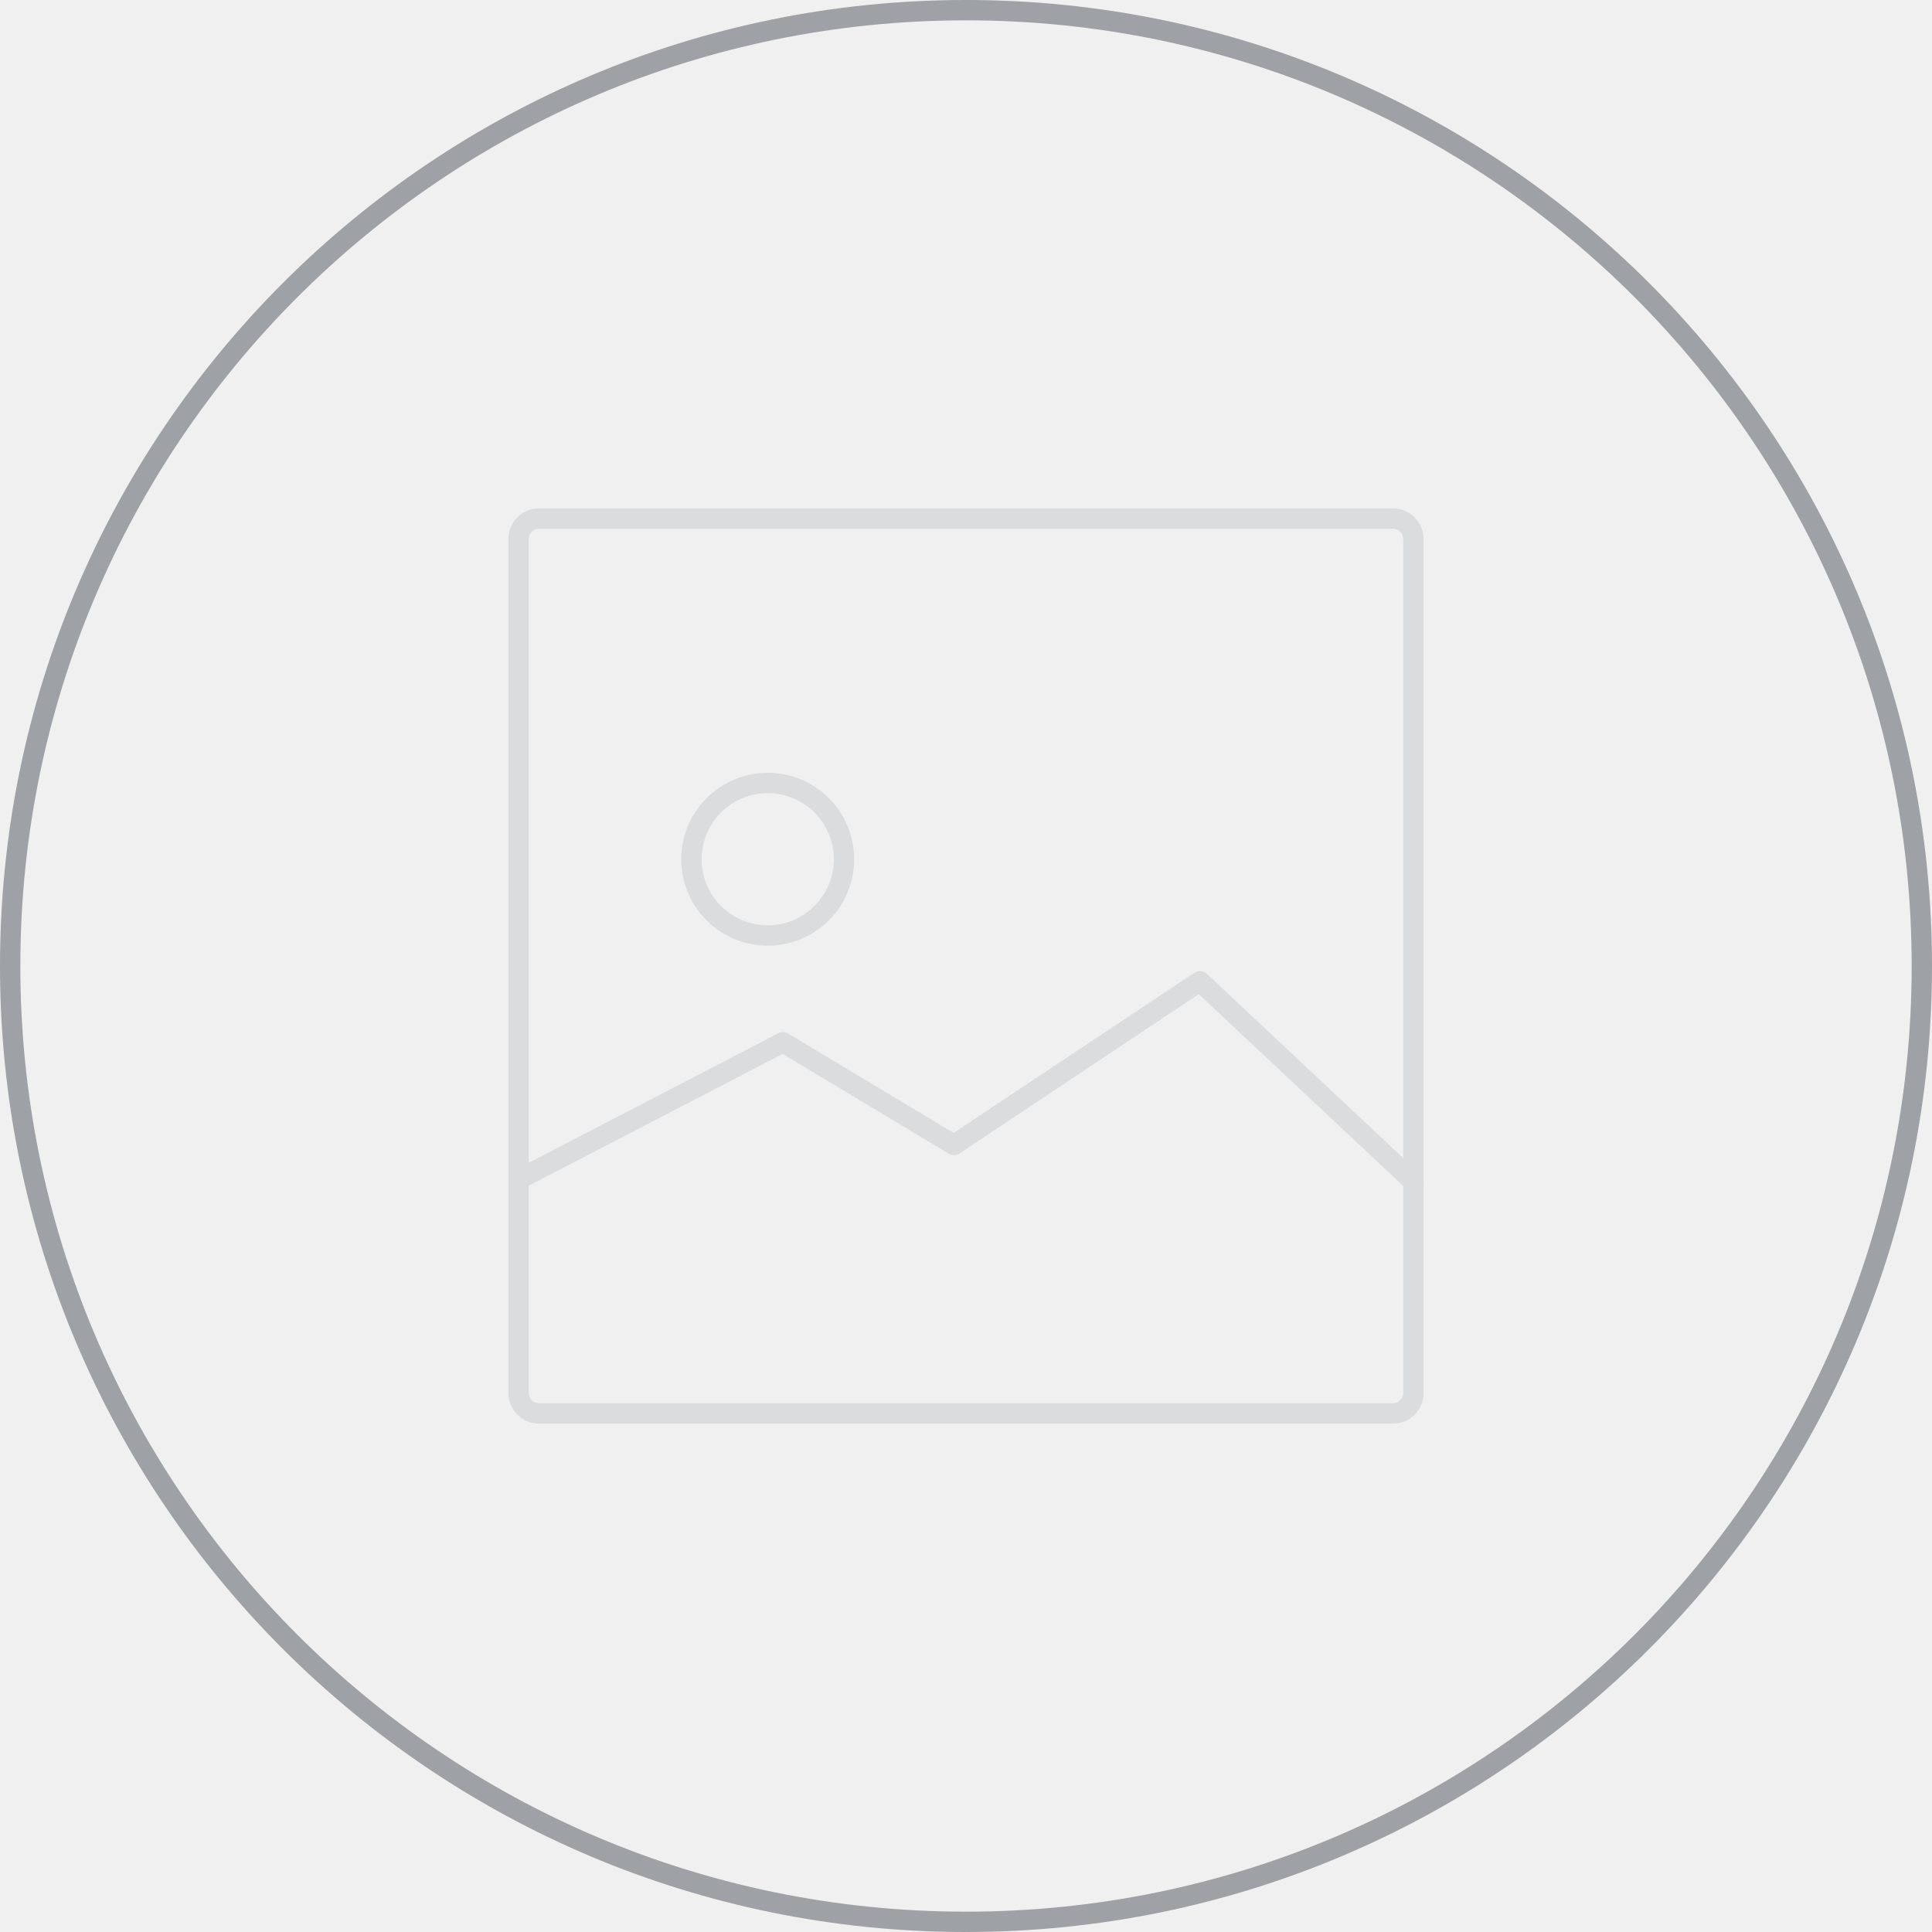
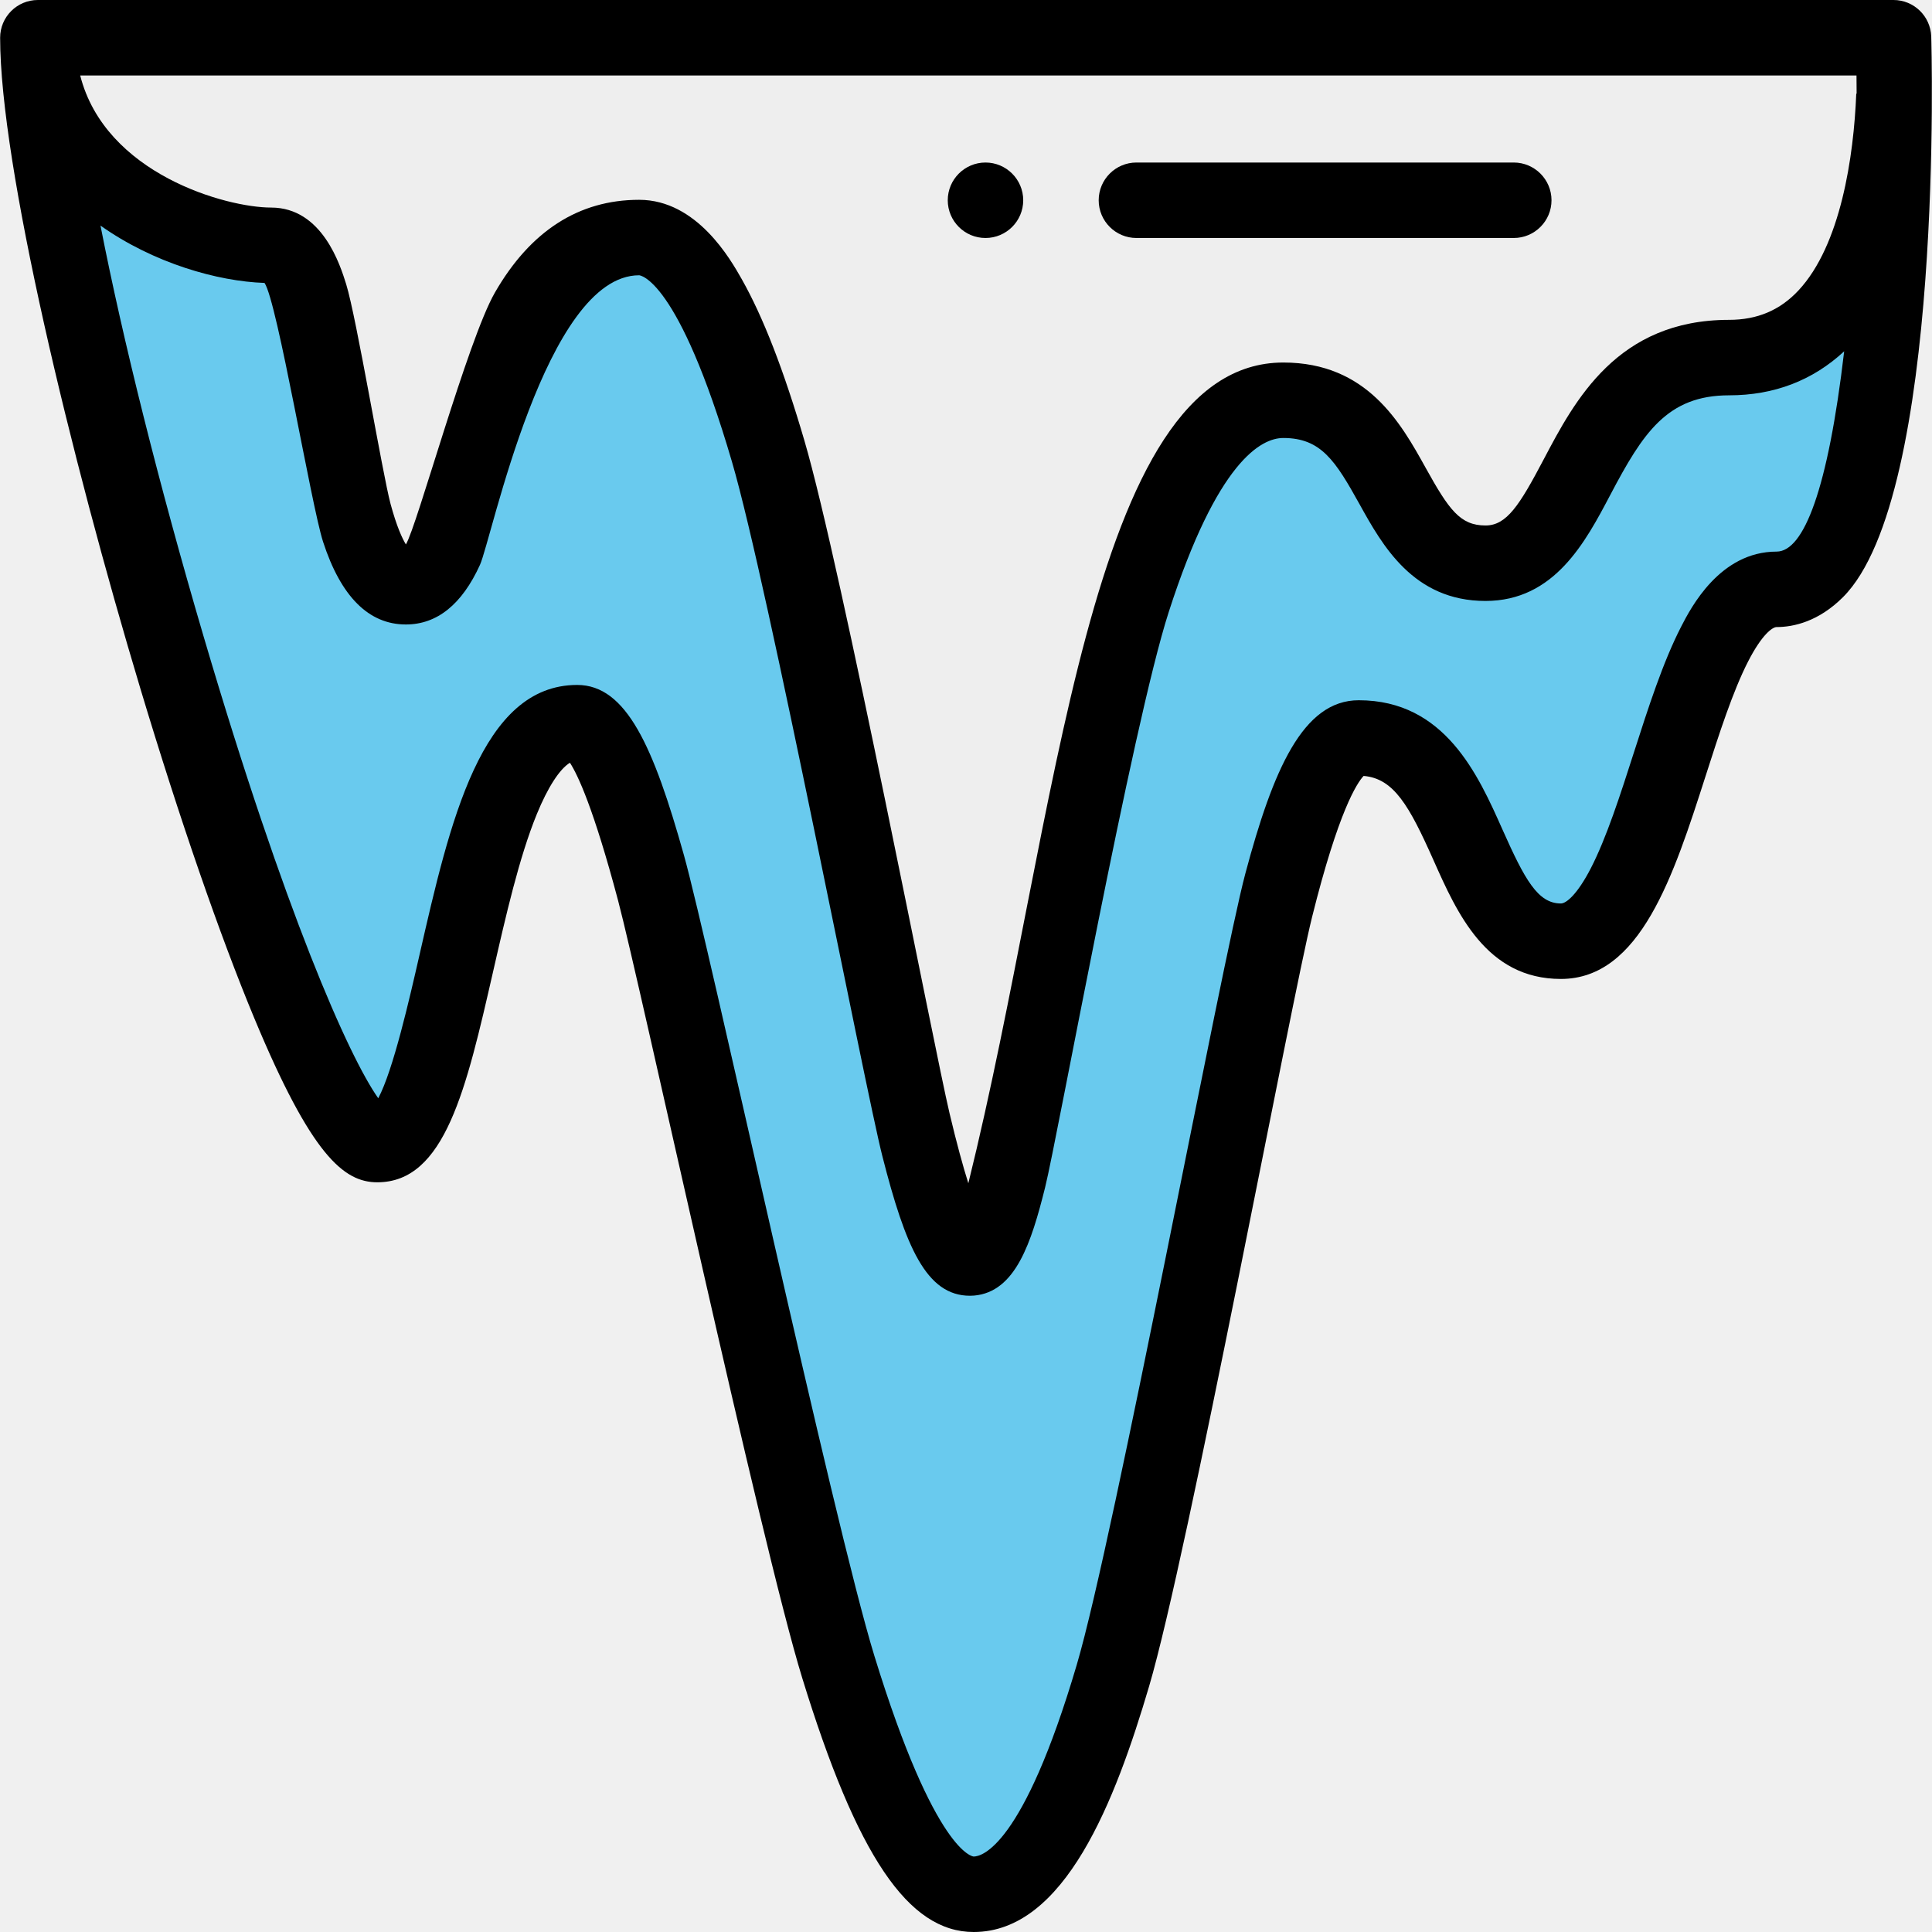
- <svg xmlns="http://www.w3.org/2000/svg" xmlns:xlink="http://www.w3.org/1999/xlink" width="190" height="190" viewBox="0 0 190 190" version="1.1">
-   <g id="Canvas" transform="translate(-61 -613)">
-     <g id="icon" style="mix-blend-mode:normal;">
-       <g id="Ellipse 2" style="mix-blend-mode:normal;">
-         <mask id="mask0_outline_ins">
-           <use xlink:href="#path0_fill" fill="white" transform="translate(61 613)" />
-         </mask>
-         <g mask="url(#mask0_outline_ins)">
-           <use xlink:href="#path1_stroke_2x" transform="translate(61 613)" fill="#9EA1A6" style="mix-blend-mode:normal;" />
-         </g>
-       </g>
-       <g id="img" style="mix-blend-mode:normal;">
-         <g id="nature" style="mix-blend-mode:normal;" opacity="0.5">
-           <g id="img" style="mix-blend-mode:normal;">
-             <mask id="mask1_outline_ins">
-               <use xlink:href="#path2_fill" fill="white" transform="translate(111 663)" />
-             </mask>
-             <g mask="url(#mask1_outline_ins)">
-               <use xlink:href="#path3_stroke_2x" transform="translate(111 663)" fill="#C6C8CC" style="mix-blend-mode:normal;" />
-             </g>
-           </g>
-           <g id="mountain" style="mix-blend-mode:normal;">
-             <use xlink:href="#path4_stroke" transform="translate(112 709.5)" fill="#C6C8CC" style="mix-blend-mode:normal;" />
-           </g>
-           <g id="sun" style="mix-blend-mode:normal;">
-             <use xlink:href="#path5_stroke" transform="translate(129 690)" fill="#C6C8CC" style="mix-blend-mode:normal;" />
-           </g>
-         </g>
-       </g>
-     </g>
-   </g>
-   <defs>
-     <path id="path0_fill" d="M 190 95C 190 147.467 147.467 190 95 190C 42.533 190 0 147.467 0 95C 0 42.533 42.533 0 95 0C 147.467 0 190 42.533 190 95Z" />
-     <path id="path1_stroke_2x" d="M 188 95C 188 146.362 146.362 188 95 188L 95 192C 148.572 192 192 148.572 192 95L 188 95ZM 95 188C 43.638 188 2 146.362 2 95L -2 95C -2 148.572 41.428 192 95 192L 95 188ZM 2 95C 2 43.638 43.638 2 95 2L 95 -2C 41.428 -2 -2 41.428 -2 95L 2 95ZM 95 2C 146.362 2 188 43.638 188 95L 192 95C 192 41.428 148.572 -2 95 -2L 95 2Z" />
-     <path id="path2_fill" d="M 0 3C 0 1.343 1.343 0 3 0L 87 0C 88.657 0 90 1.343 90 3L 90 87C 90 88.657 88.657 90 87 90L 3 90C 1.343 90 0 88.657 0 87L 0 3Z" />
-     <path id="path3_stroke_2x" d="M 3 2L 87 2L 87 -2L 3 -2L 3 2ZM 88 3L 88 87L 92 87L 92 3L 88 3ZM 87 88L 3 88L 3 92L 87 92L 87 88ZM 2 87L 2 3L -2 3L -2 87L 2 87ZM 3 -2C 0.239 -2 -2 0.239 -2 3L 2 3C 2 2.448 2.448 2 3 2L 3 -2ZM 87 2C 87.552 2 88 2.448 88 3L 92 3C 92 0.239 89.761 -2 87 -2L 87 2ZM 88 87C 88 87.552 87.552 88 87 88L 87 92C 89.761 92 92 89.761 92 87L 88 87ZM 3 88C 2.448 88 2 87.552 2 87L -2 87C -2 89.761 0.239 92 3 92L 3 88Z" />
-     <path id="path4_stroke" d="M -0.461 18.613C -0.951 18.867 -1.142 19.471 -0.887 19.961C -0.633 20.451 -0.029 20.642 0.461 20.387L -0.461 18.613ZM 26 6L 26.515 5.143C 26.217 4.964 25.848 4.952 25.539 5.112L 26 6ZM 42.811 16.1L 42.296 16.957C 42.627 17.156 43.043 17.147 43.365 16.933L 42.811 16.1ZM 67 0L 67.684 -0.729C 67.346 -1.047 66.832 -1.09 66.446 -0.832L 67 0ZM 87.316 20.429C 87.719 20.807 88.352 20.787 88.729 20.384C 89.107 19.981 89.087 19.349 88.684 18.971L 87.316 20.429ZM 0.461 20.387L 26.461 6.888L 25.539 5.112L -0.461 18.613L 0.461 20.387ZM 25.485 6.857L 42.296 16.957L 43.326 15.243L 26.515 5.143L 25.485 6.857ZM 43.365 16.933L 67.554 0.832L 66.446 -0.832L 42.257 15.268L 43.365 16.933ZM 66.316 0.729L 87.316 20.429L 88.684 18.971L 67.684 -0.729L 66.316 0.729Z" />
-     <path id="path5_stroke" d="M 14 7.5C 14 11.09 11.09 14 7.5 14L 7.5 16C 12.194 16 16 12.194 16 7.5L 14 7.5ZM 7.5 14C 3.91 14 1 11.09 1 7.5L -1 7.5C -1 12.194 2.806 16 7.5 16L 7.5 14ZM 1 7.5C 1 3.91 3.91 1 7.5 1L 7.5 -1C 2.806 -1 -1 2.806 -1 7.5L 1 7.5ZM 7.5 1C 11.09 1 14 3.91 14 7.5L 16 7.5C 16 2.806 12.194 -1 7.5 -1L 7.5 1Z" />
-   </defs>
+ <svg xmlns="http://www.w3.org/2000/svg" version="1.1" id="Capa_1" x="0px" y="0px" viewBox="0 0 512 512" style="enable-background:new 0 0 512 512;" xml:space="preserve">
+   <path style="fill:#69CAEE;" d="M501.999,20.567c-0.301,22.723-5.235,74.196-43.772,74.196c-42.583,0-37.088,54.495-64.561,54.495  s-21.978-43.185-53.572-43.185c-54.945,0-63.526,225.626-82.804,227.304c-21.977,1.914-42.582-270.425-87.913-270.425  c-46.703,0-39.835,92.54-61.813,92.54c-21.978,0-16.483-90.483-35.714-90.483S10.036,50.182,10.036,10  c0,61.136,67.979,293.322,89.957,293.322s20.99-111.805,52.975-111.805c27.567,0,58.717,310.482,105.068,310.482  c53.6,0,68-306.425,102.044-306.425c31.594,0,26.1,53.857,53.572,53.857c27.473,0,30.176-93.253,57.162-93.253  C500.883,156.179,502.334,54.123,501.999,20.567z" />
+   <path style="fill:#EEEEEE;" d="M10.035,10h491.764c0,0,5.879,84.763-43.572,84.763c-42.583,0-37.088,54.495-64.561,54.495  s-21.978-43.185-53.572-43.185c-54.945,0-63.526,225.626-82.804,227.304c-21.977,1.914-42.582-270.425-87.913-270.425  c-46.703,0-39.835,92.54-61.813,92.54c-21.978,0-16.483-90.483-35.714-90.483C52.618,65.009,10.035,50.183,10.035,10z" />
+   <path d="M511.793,9.658C511.609,4.272,507.189,0,501.799,0H10.035c-5.523,0-10,4.477-10,10c0,33.726,18.664,110.921,37.16,172.465  c10.348,34.432,21.086,65.495,30.237,87.467c15.048,36.132,23.615,43.39,32.56,43.39c17.936,0,23.563-24.65,30.688-55.857  c3.399-14.888,6.914-30.282,11.563-41.668c2.925-7.163,6.08-12.013,8.794-13.66c2.09,3.223,6.29,12.128,12.769,36.544  c5.832,21.974,37.74,170.073,48.791,206.001C227.109,491.868,240.698,512,258.035,512c24.164,0,37.541-34.81,46.496-65.138  c10.258-34.739,37.616-181.513,43.198-203.901c6.991-28.037,11.874-35.447,13.643-37.333c8.009,0.682,12.09,7.881,18.529,22.351  c6.236,14.013,13.997,31.453,33.749,31.453c21.091,0,29.883-27.392,38.385-53.882c3.535-11.012,7.189-22.398,11.276-30.342  c3.667-7.127,6.44-9.029,7.501-9.029c4.534,0,11.157-1.485,17.601-7.928C515.35,131.314,511.834,10.862,511.793,9.658z M491.99,20  c0.016,1.465,0.027,3.081,0.034,4.815c-0.032,0.004-0.064,0.013-0.097,0.017c-0.664,16.63-4.104,40.125-15.306,52.13  c-4.898,5.249-10.915,7.801-18.396,7.801c-29.65,0-40.925,21.402-49.157,37.029c-6.397,12.144-9.787,17.466-15.403,17.466  c-6.734,0-9.7-4.2-15.869-15.314c-6.527-11.762-15.468-27.871-37.703-27.871c-52.059,0-59.559,120.926-83.474,217.506  c-1.376-4.364-3.038-10.358-4.989-18.583c-4.061-17.113-28.605-144.61-38.449-178.211c-5.502-18.783-10.947-32.805-16.646-42.869  c-2.938-5.186-11.873-20.965-27.158-20.965c-15.992,0-28.857,8.279-38.237,24.608c-7.218,12.565-20.67,62.022-23.575,66.72  c-0.973-1.602-2.448-4.753-4.07-10.762c-2.104-7.792-9.051-49.516-11.75-58.185c-1.566-5.027-6.331-20.325-19.895-20.325  c-11.877,0-43.955-8.866-50.6-35.009h470.74V20z M470.814,146.179c-15.058,0-22.756,14.962-25.285,19.879  c-4.842,9.411-8.753,21.596-12.535,33.379c-3.573,11.135-7.27,22.649-11.439,30.715c-3.539,6.849-6.47,9.279-7.903,9.279  c-6.094,0-9.552-6.272-15.477-19.584c-6.436-14.464-15.252-34.273-38.096-34.273c-14.767,0-22.694,18.366-30.054,45.943  c-6.357,23.823-34.709,175.928-44.676,209.68C271.073,489.551,260.092,492,258.035,492c-0.1,0-10.148-0.608-26.323-53.197  c-10.796-35.104-43.939-188.928-50.483-212.247c-8.004-28.524-15.195-45.038-28.262-45.038c-25.463,0-33.76,36.346-41.785,71.496  c-2.714,11.888-6.985,30.598-10.941,38.036c-7.789-11.013-24.734-49.146-46.318-122.501C42.104,128.382,32.546,89.974,26.631,59.785  c14.134,9.994,31.093,14.78,43.475,15.195c3.39,4.985,12.372,58.938,15.514,68.606c4.724,14.536,12.106,21.906,21.943,21.906  c8.255,0,14.858-5.312,19.628-15.789c3.113-6.839,17.344-76.751,42.186-76.751c0.102,0,10.289,0.565,24.611,49.457  c9.577,32.69,35.158,165.565,39.84,183.955c6.111,24.01,11.625,37.023,23.228,37.023h0.008c0.362,0,0.731-0.016,1.093-0.047  c10.999-0.958,15.169-14.09,18.801-28.632c3.275-13.119,23.069-122.395,32.755-152.478c12.932-40.16,24.585-46.157,30.381-46.157  c9.996,0,13.807,6.026,20.216,17.576c5.998,10.808,14.213,25.609,33.356,25.609c18.272,0,26.493-15.605,33.099-28.144  c8.637-16.396,15.065-26.351,31.462-26.351c11.919,0,22.156-3.929,30.497-11.662C484.449,129.629,478.035,146.179,470.814,146.179z" />
+   <path d="M301.165,63.07h100c5.51,0,10-4.48,10-10c0-5.51-4.49-10-10-10h-100c-5.52,0-10,4.49-10,10  C291.165,58.59,295.645,63.07,301.165,63.07z" />
+   <path d="M261.165,63.07c5.51,0,10-4.48,10-10c0-5.51-4.49-10-10-10c-5.52,0-10,4.49-10,10  C251.165,58.59,255.645,63.07,261.165,63.07z" />
+   <g>
+ </g>
+   <g>
+ </g>
+   <g>
+ </g>
+   <g>
+ </g>
+   <g>
+ </g>
+   <g>
+ </g>
+   <g>
+ </g>
+   <g>
+ </g>
+   <g>
+ </g>
+   <g>
+ </g>
+   <g>
+ </g>
+   <g>
+ </g>
+   <g>
+ </g>
+   <g>
+ </g>
+   <g>
+ </g>
</svg>
